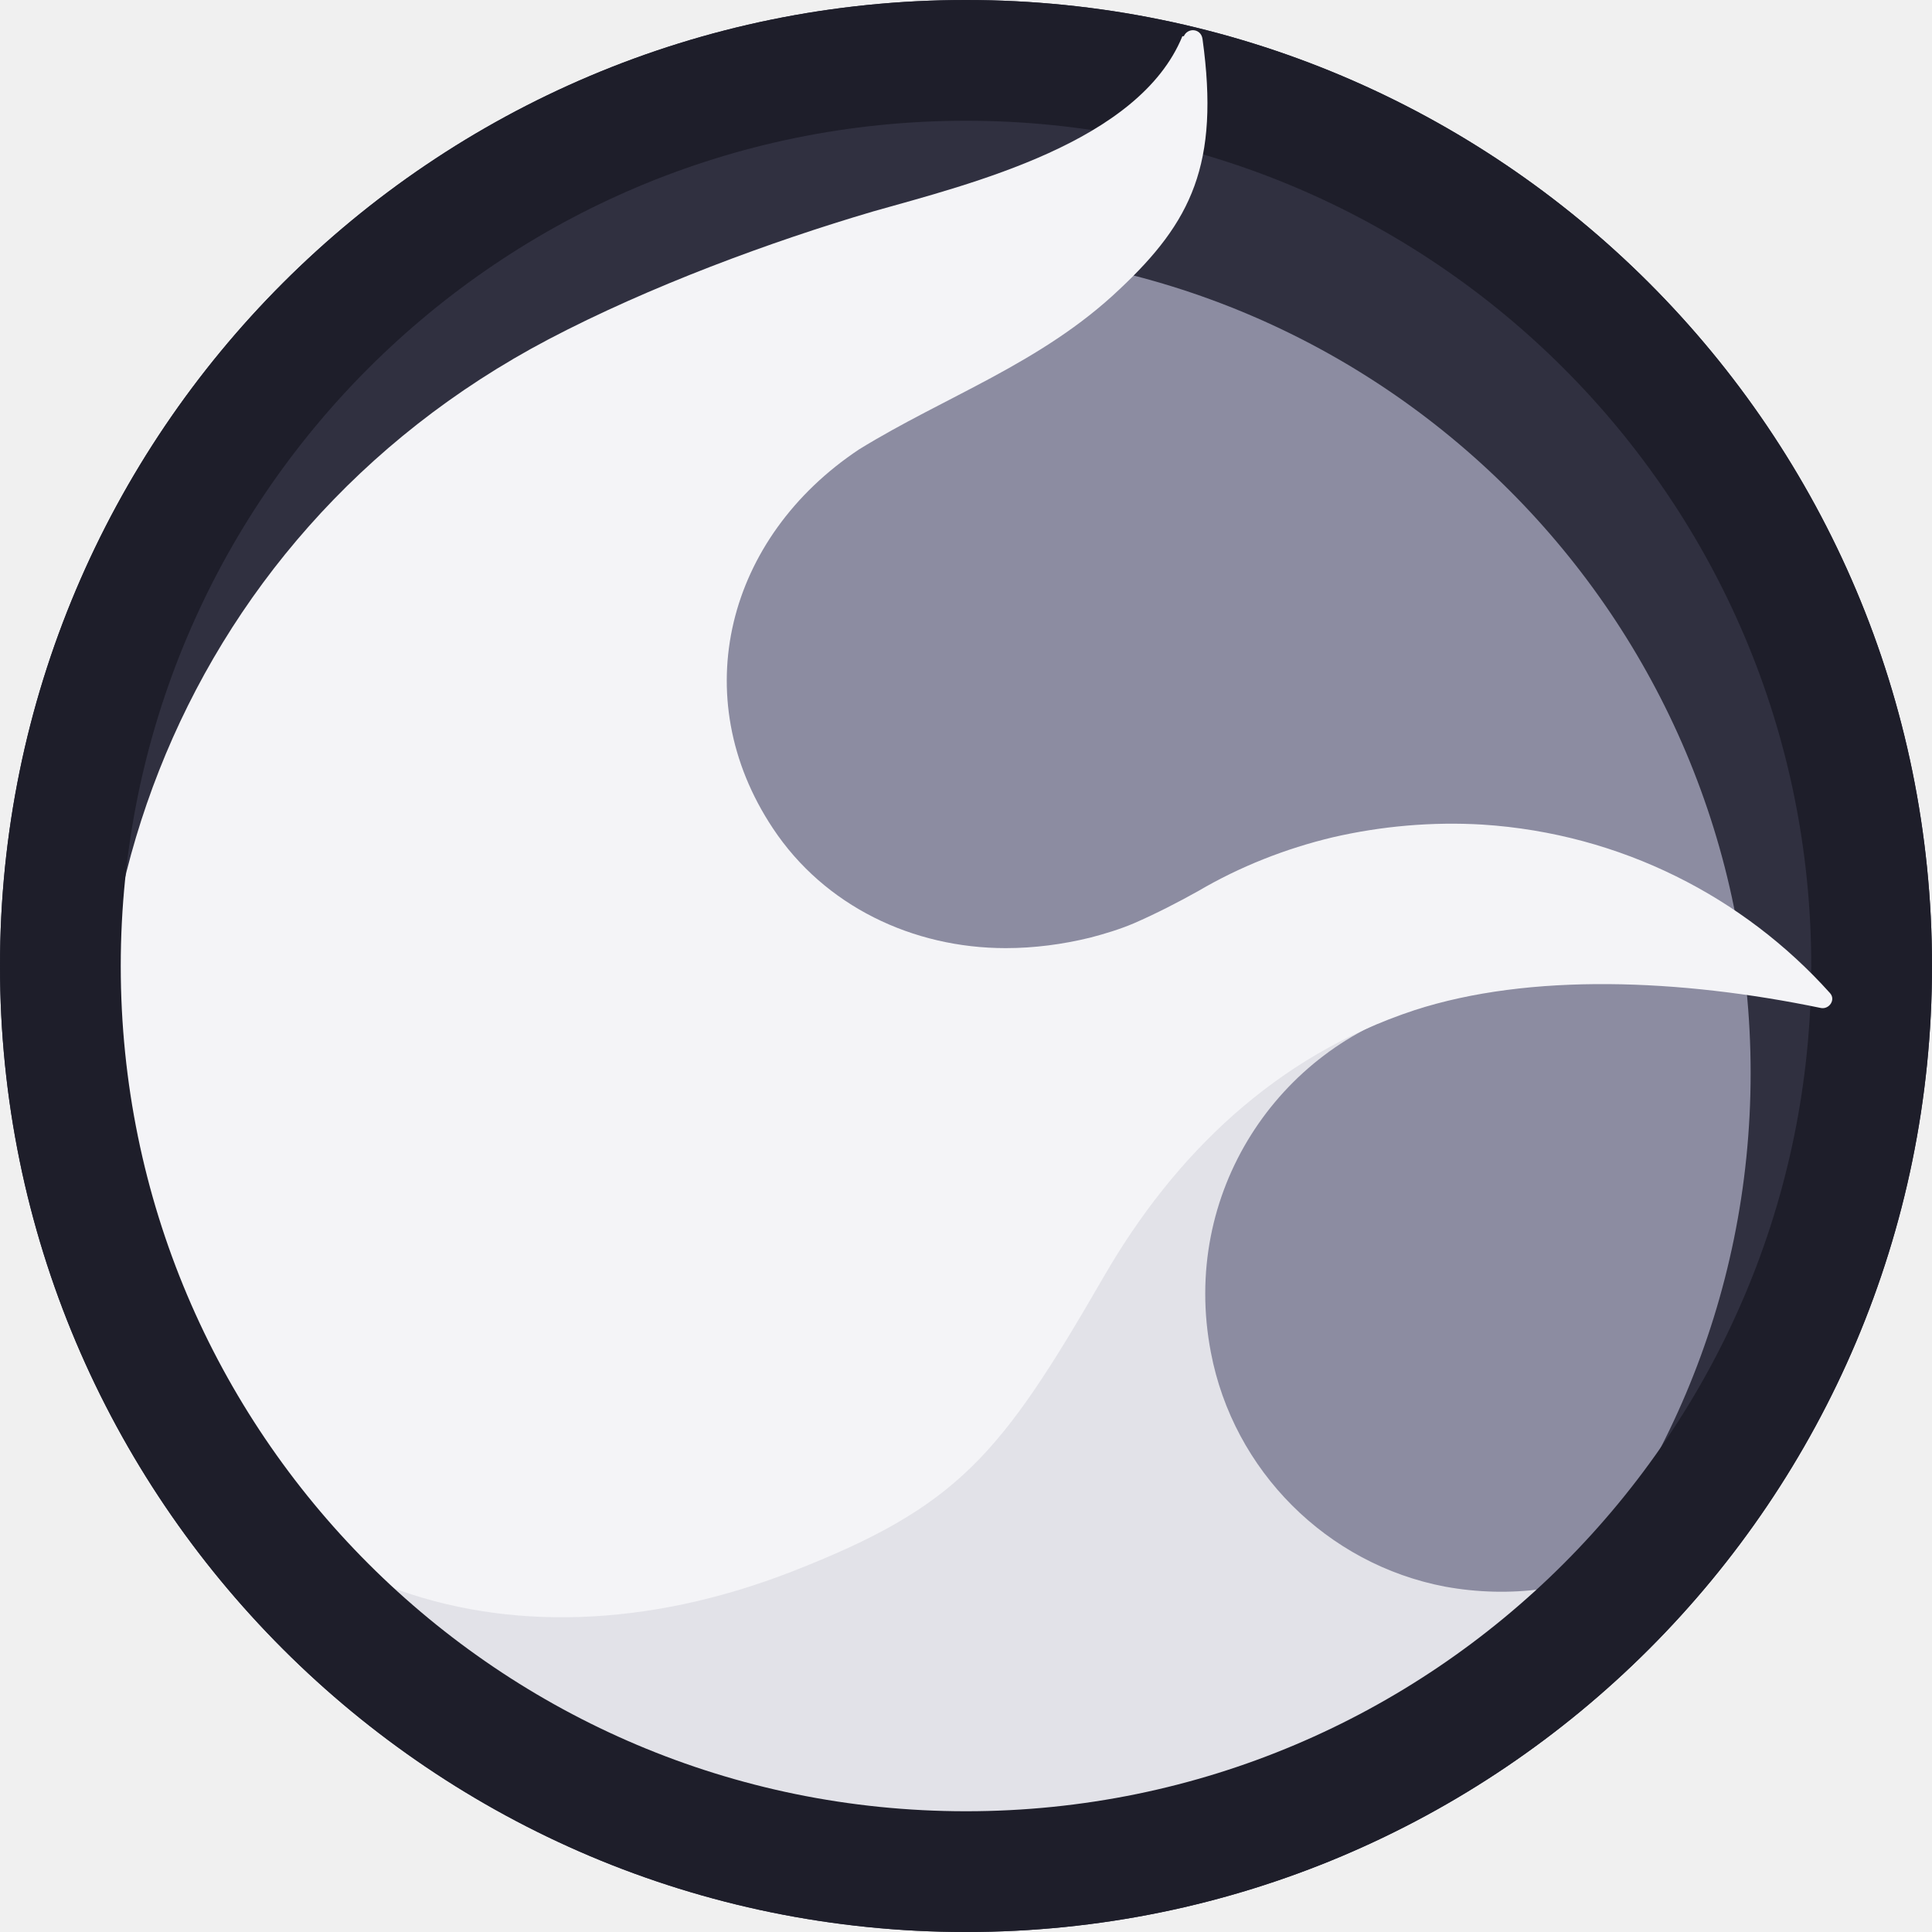
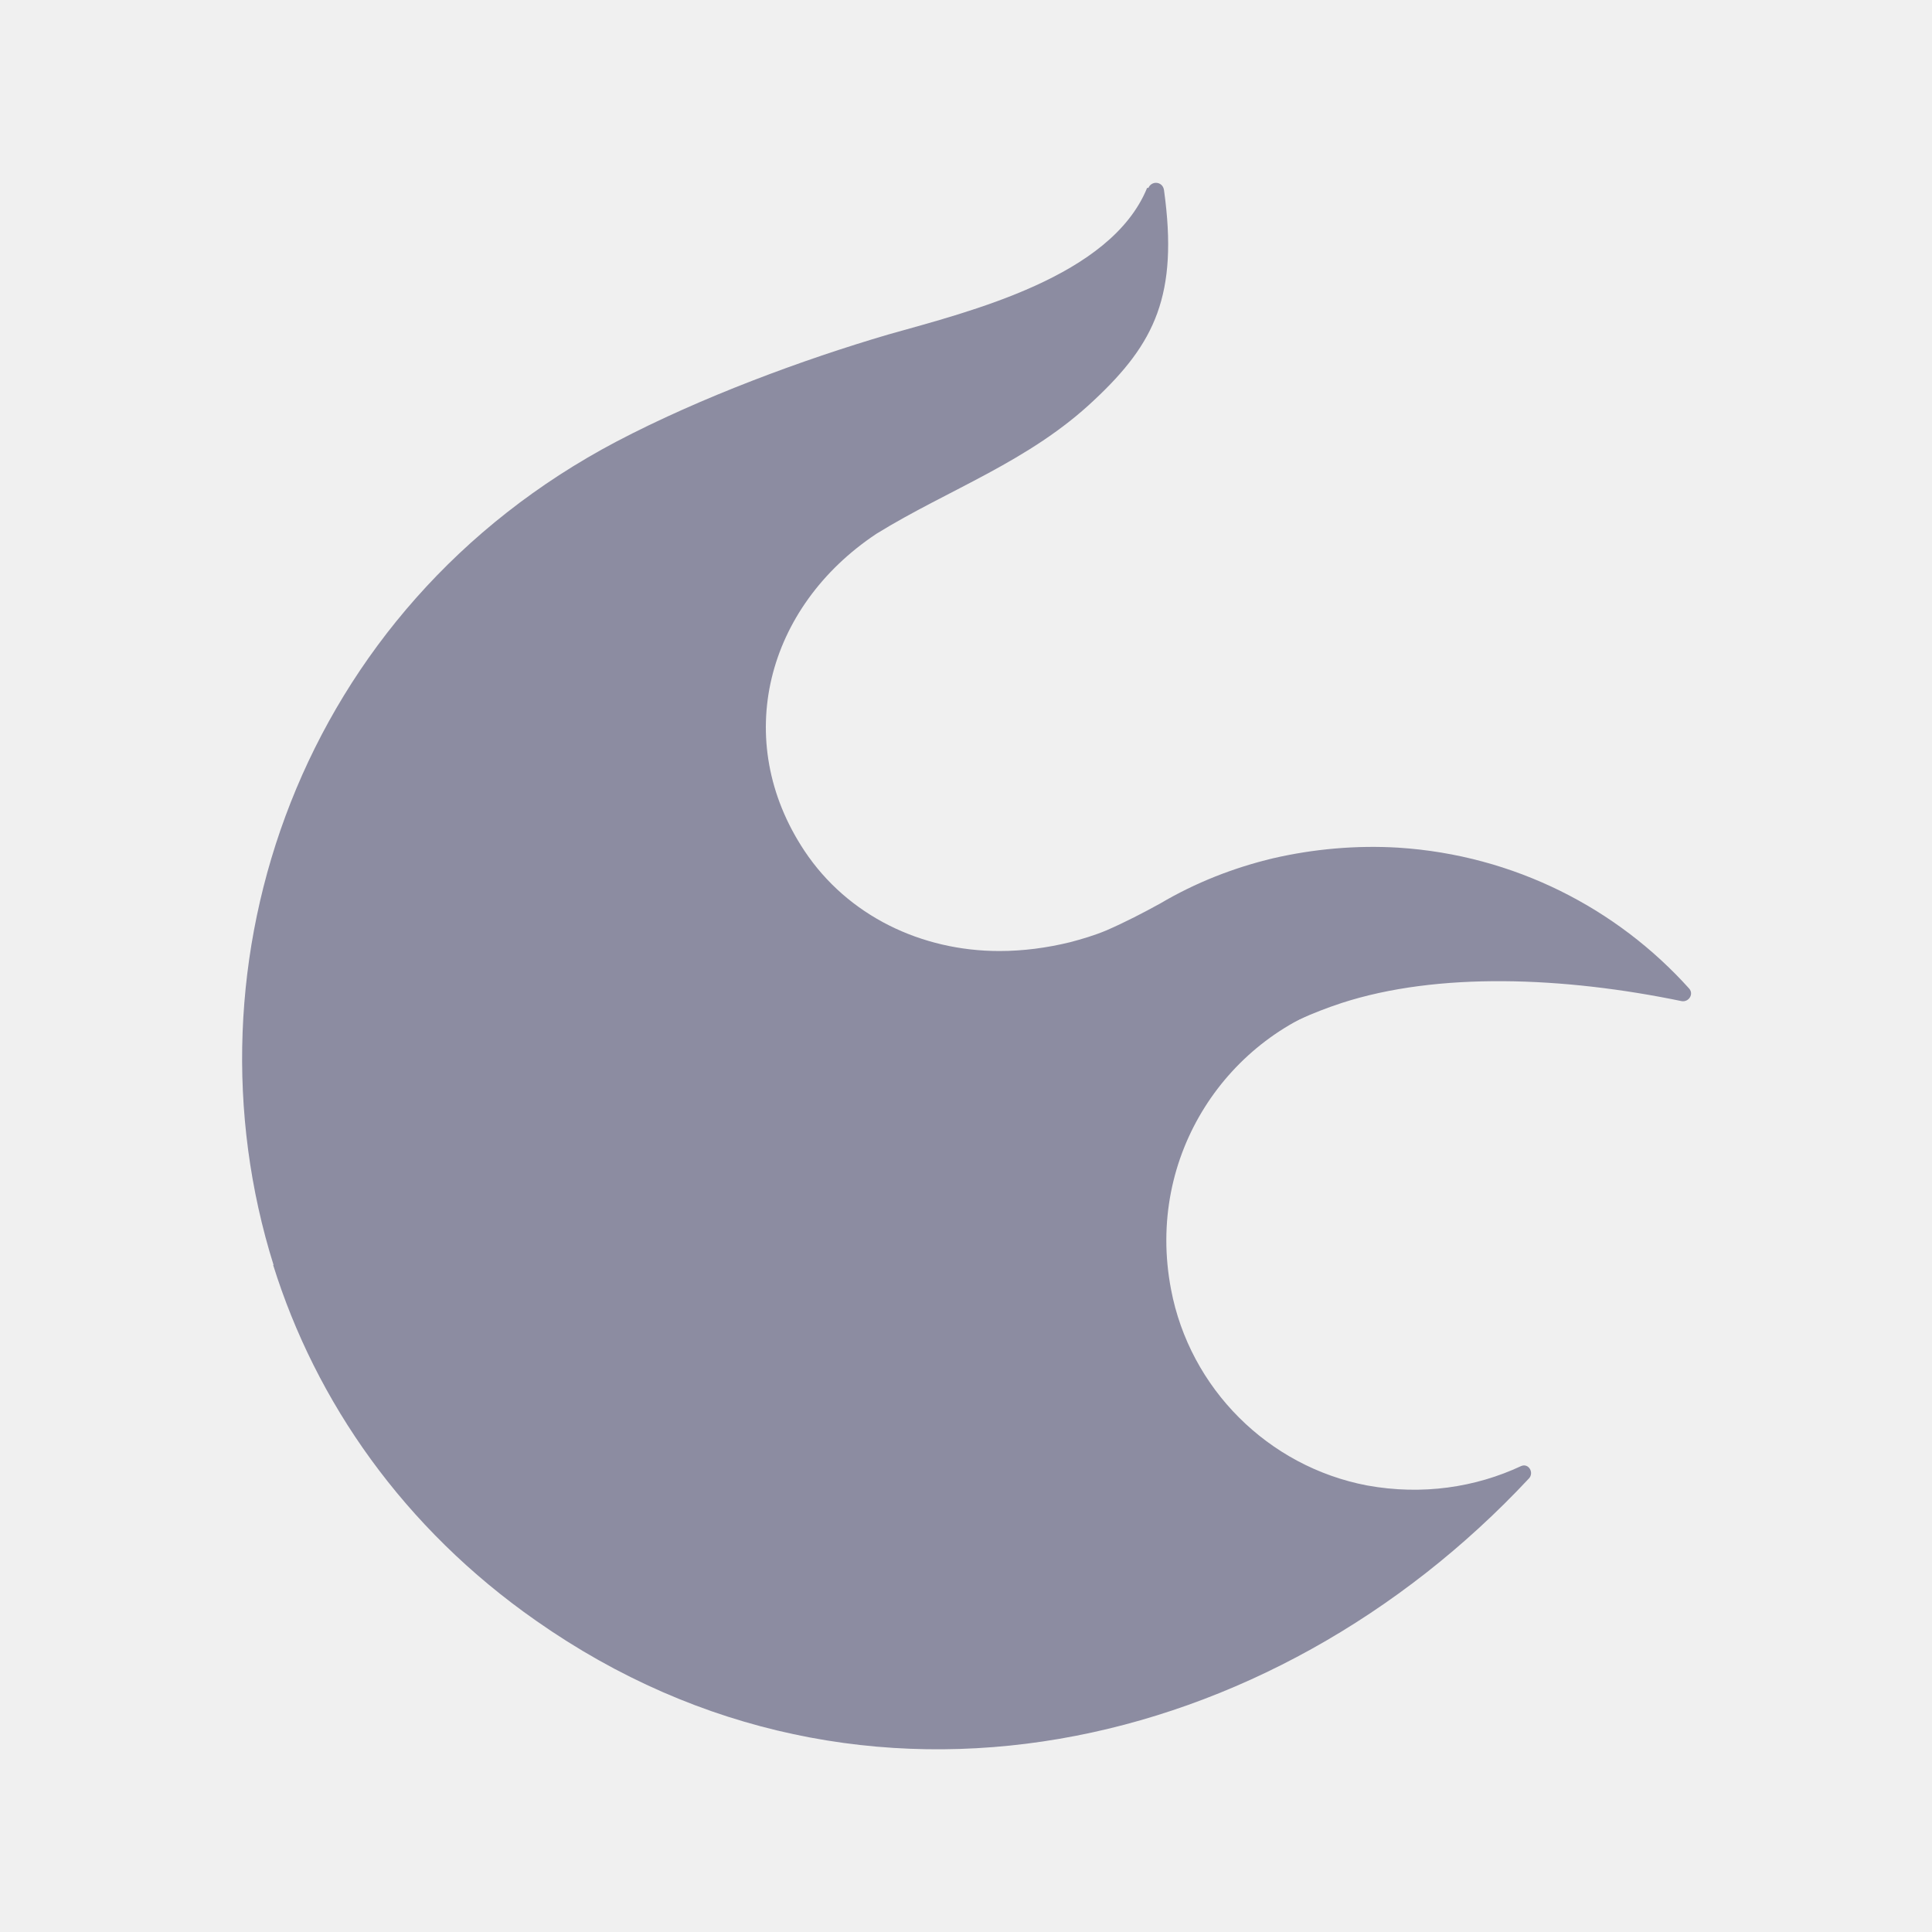
<svg xmlns="http://www.w3.org/2000/svg" width="16" height="16" viewBox="0 0 16 16" fill="none">
-   <g clip-path="url(#clip0_1217_2304)">
-     <rect width="16" height="16" rx="8" fill="#303040" />
-     <path d="M0.871 8.887C0.871 12.656 3.921 15.707 7.684 15.707C11.448 15.707 14.498 12.65 14.498 8.887C14.498 5.117 11.448 2.067 7.684 2.067C3.921 2.067 0.871 5.123 0.871 8.887Z" fill="#8C8CA1" />
-     <path fill-rule="evenodd" clip-rule="evenodd" d="M1.143 10.958C1.565 12.309 2.433 13.562 3.747 14.479C6.99 16.755 11.032 15.787 13.568 13.072C13.624 13.016 13.568 12.917 13.493 12.948C13.041 13.159 12.514 13.239 11.968 13.14C10.989 12.954 10.214 12.179 10.028 11.2C9.773 9.873 10.592 8.676 11.764 8.341L10.455 8.18L1.149 10.958H1.143Z" fill="#E2E2E8" />
-     <path d="M8 16C12.418 16 16 12.418 16 8C16 3.582 12.418 0 8 0" stroke="#1E1E2A" stroke-width="2" />
-     <path fill-rule="evenodd" clip-rule="evenodd" d="M9.792 0.3C9.432 1.18 8.044 1.521 7.231 1.751C6.388 1.999 5.378 2.371 4.541 2.811C1.41 4.46 0.207 7.963 1.149 10.964C1.906 13.103 4.15 13.952 6.556 13.016C7.938 12.477 8.285 12.055 9.141 10.573C9.724 9.563 10.567 8.744 11.714 8.366C12.669 8.056 13.915 8.106 15.081 8.348C15.149 8.36 15.205 8.279 15.155 8.224C14.442 7.43 13.425 6.903 12.278 6.829C11.863 6.804 11.441 6.841 11.038 6.934C10.648 7.027 10.269 7.176 9.922 7.38C9.755 7.473 9.575 7.566 9.389 7.647C9.271 7.697 9.147 7.734 9.029 7.765C8.8 7.821 8.564 7.852 8.329 7.852C7.56 7.852 6.828 7.504 6.401 6.86C5.675 5.768 6.022 4.448 7.114 3.722C7.827 3.282 8.626 3.009 9.271 2.396C9.866 1.838 10.102 1.36 9.959 0.325C9.953 0.275 9.916 0.25 9.879 0.25C9.848 0.25 9.817 0.269 9.804 0.3H9.792Z" fill="#F4F4F7" />
-     <path d="M8 16C3.582 16 0 12.418 0 8C0 3.582 3.582 0 8 0" stroke="#1E1E2A" stroke-width="2" />
-   </g>
-   <defs>
-     <clipPath id="clip0_1217_2304">
-       <rect width="16" height="16" rx="8" fill="white" />
-     </clipPath>
-   </defs>
+   <path fill-rule="evenodd" clip-rule="evenodd" d="M2.262 10.476C2.615 11.607 3.341 12.655 4.441 13.423C7.155 15.327 10.538 14.518 12.661 12.245C12.707 12.198 12.661 12.115 12.598 12.141C12.22 12.318 11.779 12.385 11.322 12.302C10.502 12.146 9.853 11.498 9.698 10.678C9.485 9.567 10.17 8.566 11.151 8.286L10.056 8.151L2.267 10.476H2.262Z" fill="#8C8CA1" />
+   <path fill-rule="evenodd" clip-rule="evenodd" d="M9.5 1.556C9.199 2.293 8.037 2.578 7.357 2.77C6.652 2.977 5.806 3.289 5.105 3.657C2.485 5.038 1.478 7.969 2.267 10.481C2.9 12.271 4.778 12.982 6.792 12.198C7.949 11.747 8.239 11.394 8.956 10.154C9.443 9.308 10.149 8.623 11.109 8.307C11.908 8.047 12.951 8.089 13.927 8.291C13.984 8.301 14.03 8.234 13.989 8.187C13.392 7.523 12.541 7.082 11.581 7.02C11.234 6.999 10.881 7.03 10.543 7.108C10.216 7.186 9.9 7.31 9.609 7.482C9.469 7.559 9.319 7.637 9.163 7.705C9.065 7.746 8.961 7.777 8.862 7.803C8.67 7.85 8.473 7.876 8.276 7.876C7.632 7.876 7.02 7.585 6.662 7.046C6.055 6.132 6.345 5.027 7.259 4.42C7.855 4.052 8.525 3.823 9.065 3.31C9.563 2.843 9.76 2.443 9.64 1.576C9.635 1.535 9.604 1.514 9.573 1.514C9.547 1.514 9.521 1.53 9.511 1.556H9.5Z" fill="#8C8CA1" />
</svg>
